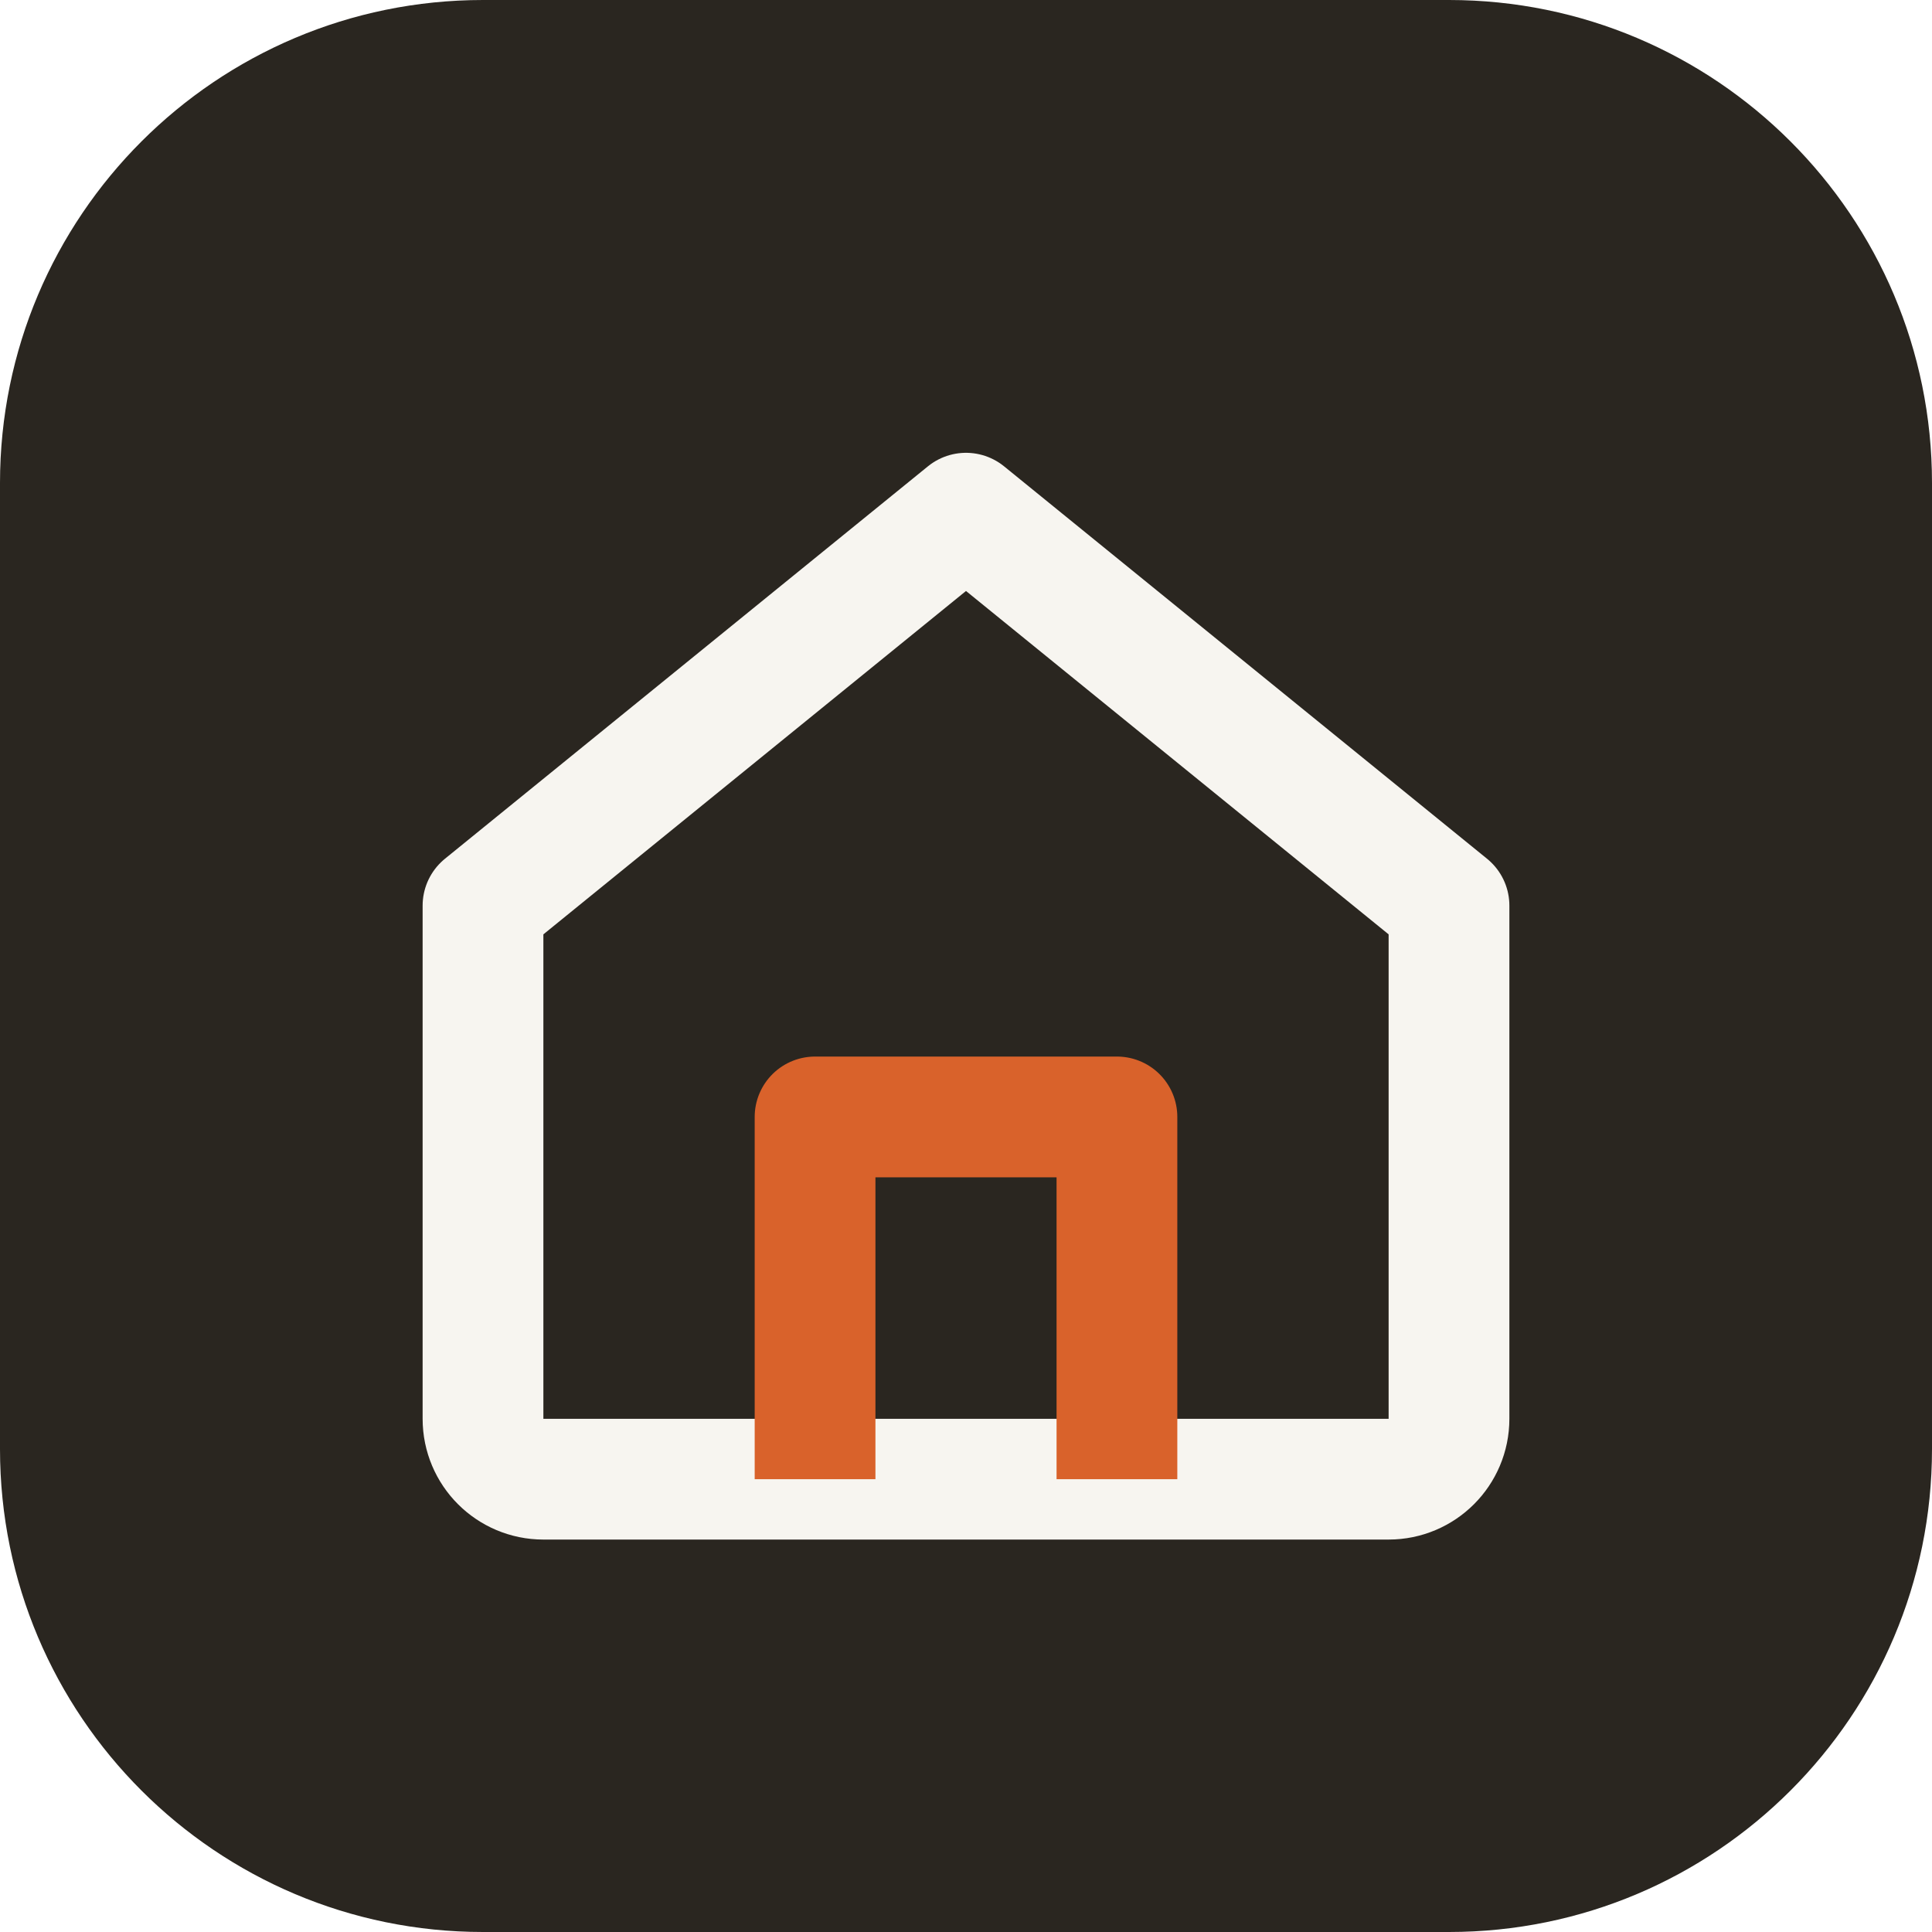
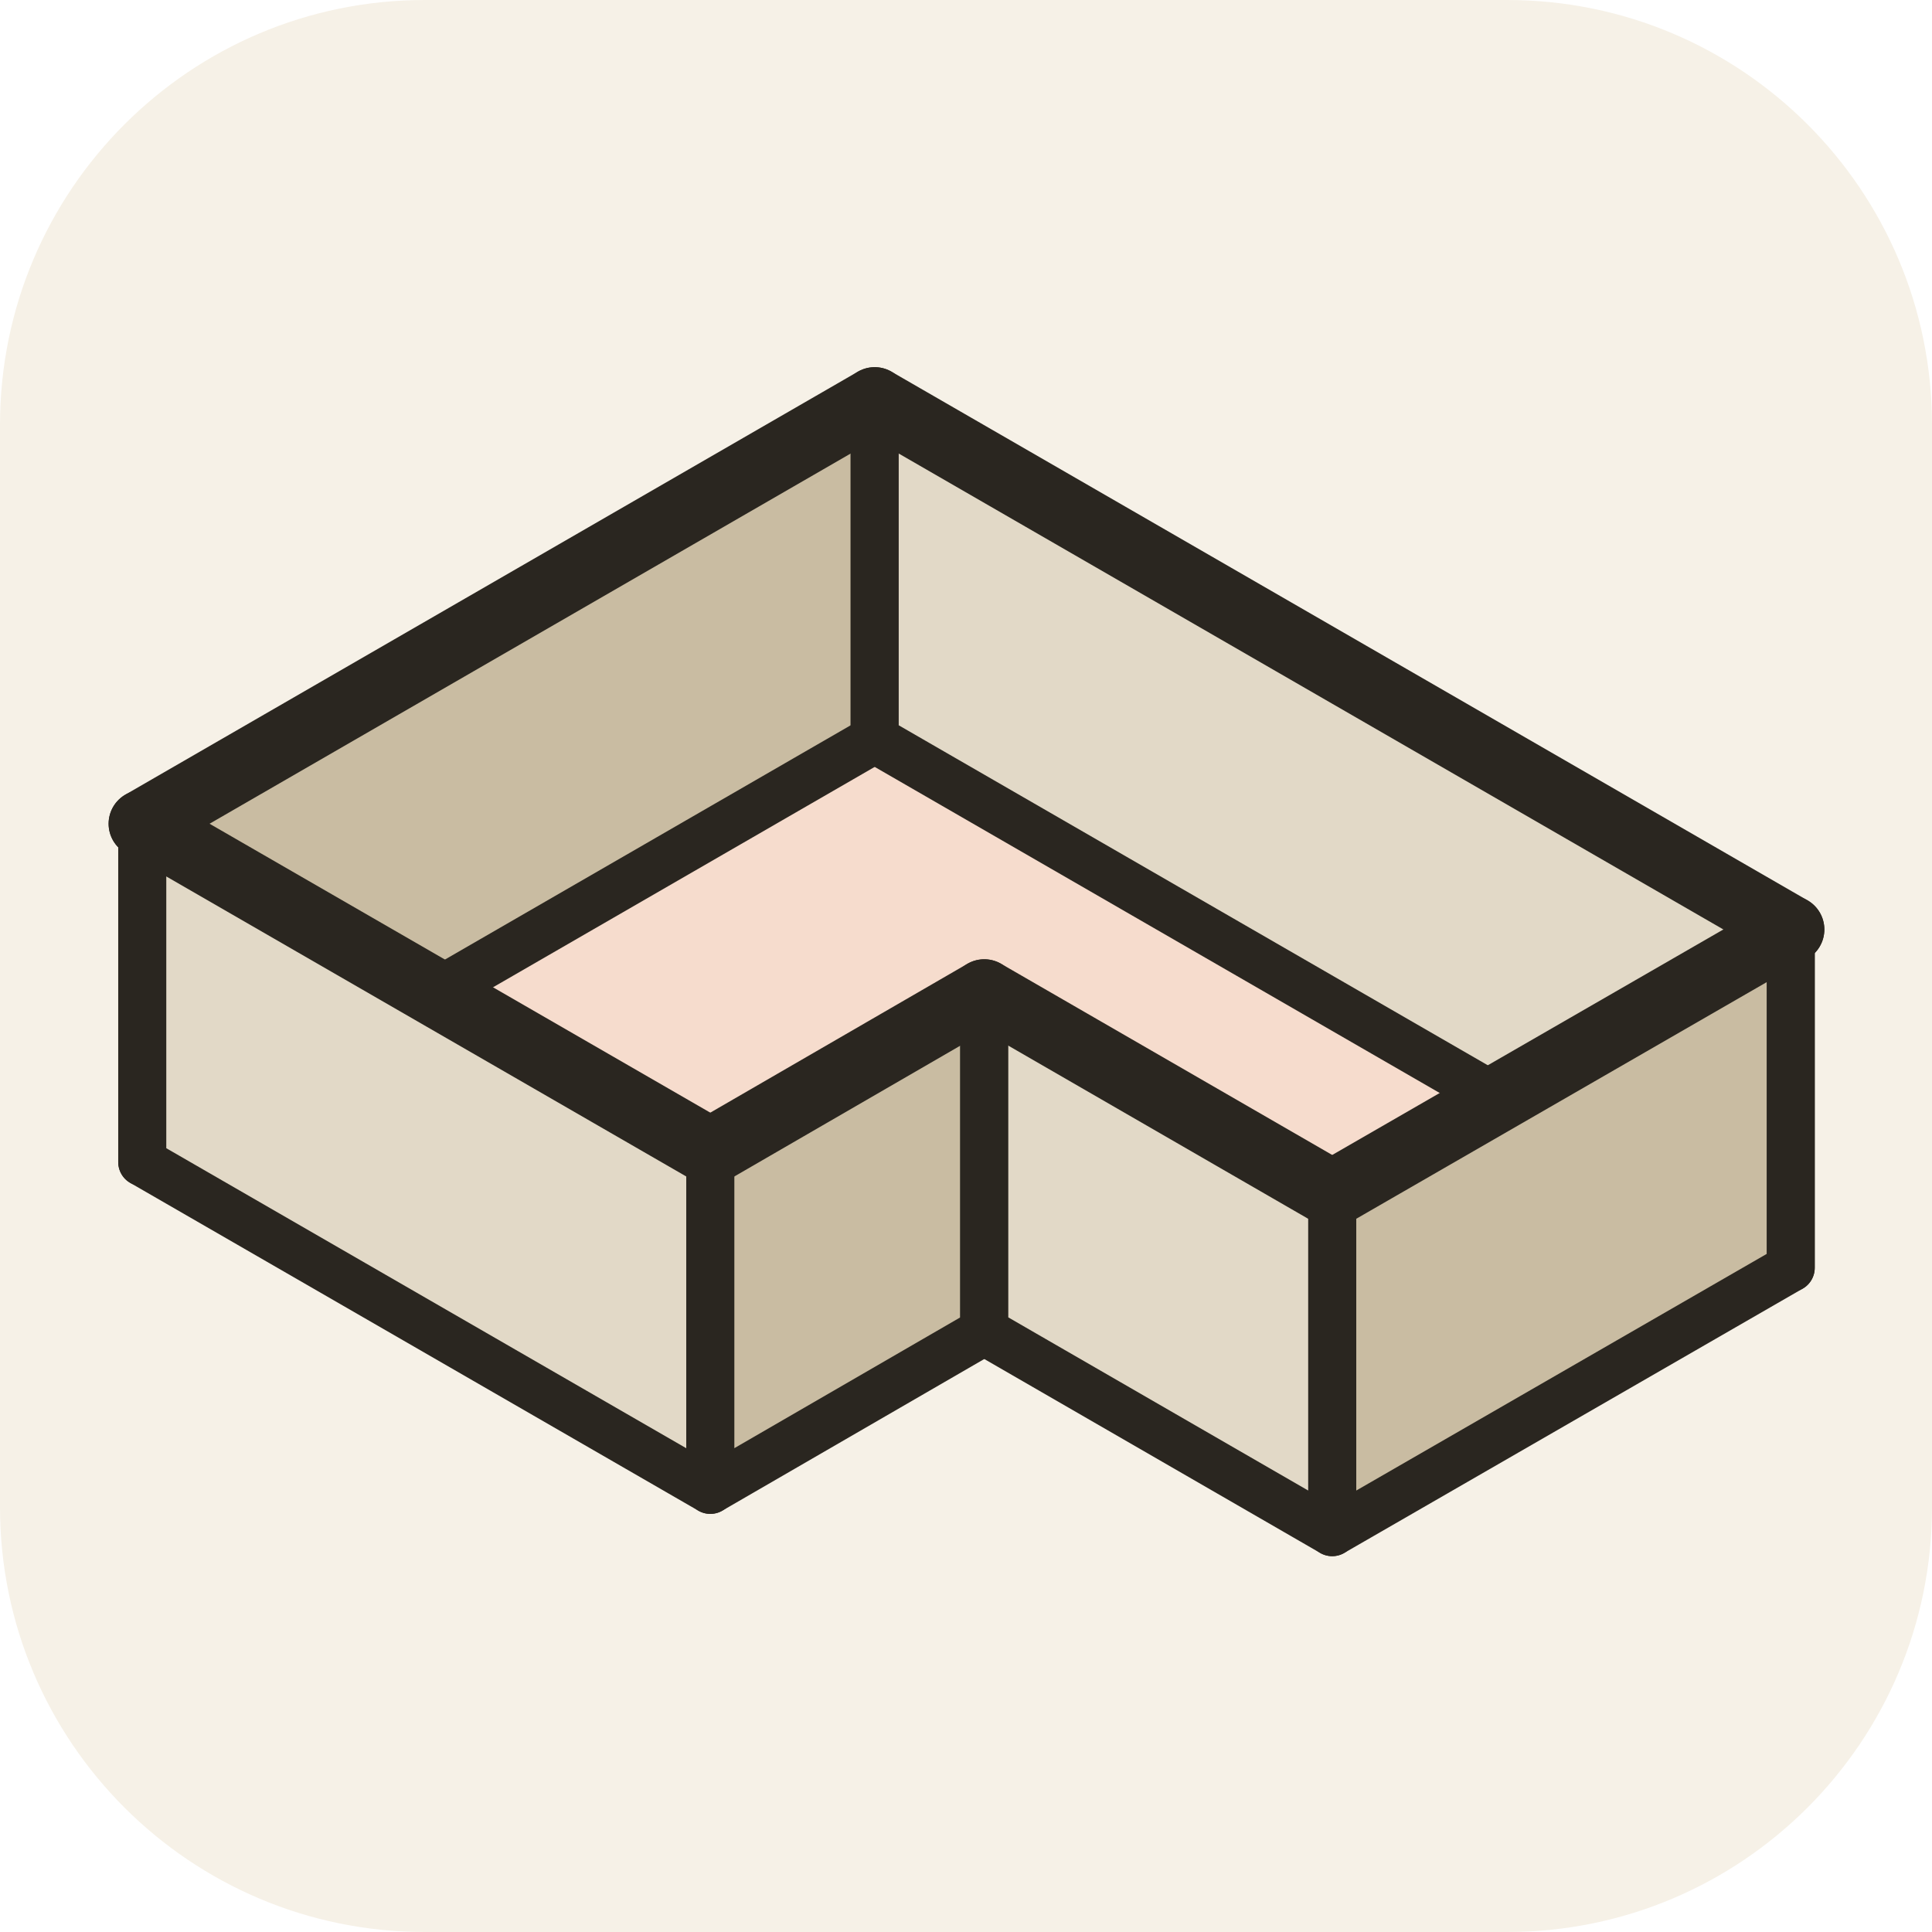
- <svg xmlns="http://www.w3.org/2000/svg" viewBox="0 0 64 64">
-   <rect width="64" height="64" rx="16" fill="#2a2620" />
-   <path d="M16 30 32 17l16 13v17a2 2 0 0 1-2 2H18a2 2 0 0 1-2-2Z" fill="none" stroke="#f7f5f0" stroke-width="4" stroke-linejoin="round" />
-   <path d="M27 49V37h10v12" fill="none" stroke="#d9622b" stroke-width="4" stroke-linejoin="round" />
+ <svg xmlns="http://www.w3.org/2000/svg" viewBox="9.0 -30.9 201.0 201.0">
+   <rect x="9.0" y="-30.9" width="201.0" height="201.0" rx="44.2" fill="#f6f1e7" />
+   <polygon points="100.0,46.0 195.3,101.0 147.6,128.5 111.4,107.6 82.9,124.1 23.8,90.0" fill="#f6dccd" />
+   <polygon points="23.8,90.0 100.0,46.0 100.0,10.8 23.8,54.8" fill="#c9bca2" stroke="#2a2620" stroke-width="5" stroke-linejoin="round" />
+   <line x1="23.8" y1="54.8" x2="100.0" y2="10.8" stroke="#2a2620" stroke-width="7" stroke-linecap="round" />
+   <polygon points="100.0,46.0 195.3,101.0 195.3,65.8 100.0,10.8" fill="#e2d9c7" stroke="#2a2620" stroke-width="5" stroke-linejoin="round" />
+   <line x1="100.0" y1="10.8" x2="195.3" y2="65.8" stroke="#2a2620" stroke-width="7" stroke-linecap="round" />
+   <polygon points="82.9,124.1 23.8,90.0 23.8,54.8 82.9,88.9" fill="#e2d9c7" stroke="#2a2620" stroke-width="5" stroke-linejoin="round" />
+   <line x1="82.9" y1="88.9" x2="23.8" y2="54.8" stroke="#2a2620" stroke-width="7" stroke-linecap="round" />
+   <polygon points="195.3,101.0 147.6,128.5 147.6,93.3 195.3,65.8" fill="#c9bca2" stroke="#2a2620" stroke-width="5" stroke-linejoin="round" />
+   <line x1="195.3" y1="65.8" x2="147.6" y2="93.3" stroke="#2a2620" stroke-width="7" stroke-linecap="round" />
+   <polygon points="111.4,107.6 82.9,124.1 82.9,88.9 111.4,72.4" fill="#c9bca2" stroke="#2a2620" stroke-width="5" stroke-linejoin="round" />
+   <line x1="111.4" y1="72.4" x2="82.9" y2="88.9" stroke="#2a2620" stroke-width="7" stroke-linecap="round" />
+   <polygon points="147.6,128.5 111.4,107.6 111.4,72.4 147.6,93.3" fill="#e2d9c7" stroke="#2a2620" stroke-width="5" stroke-linejoin="round" />
+   <line x1="147.6" y1="93.3" x2="111.4" y2="72.4" stroke="#2a2620" stroke-width="7" stroke-linecap="round" />
</svg>
